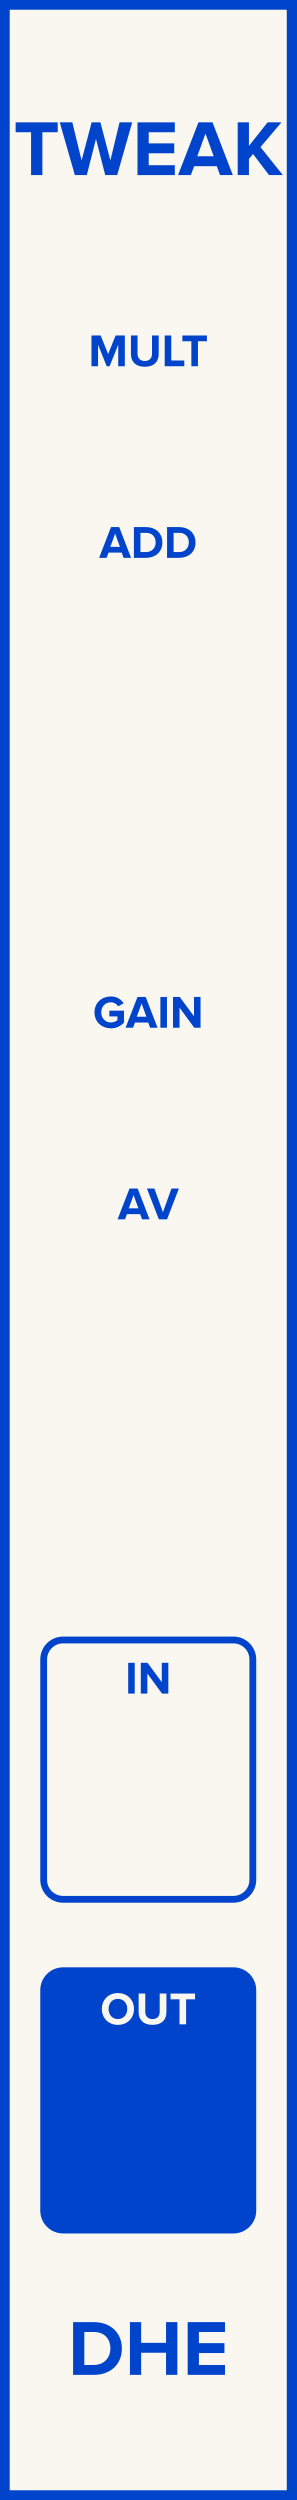
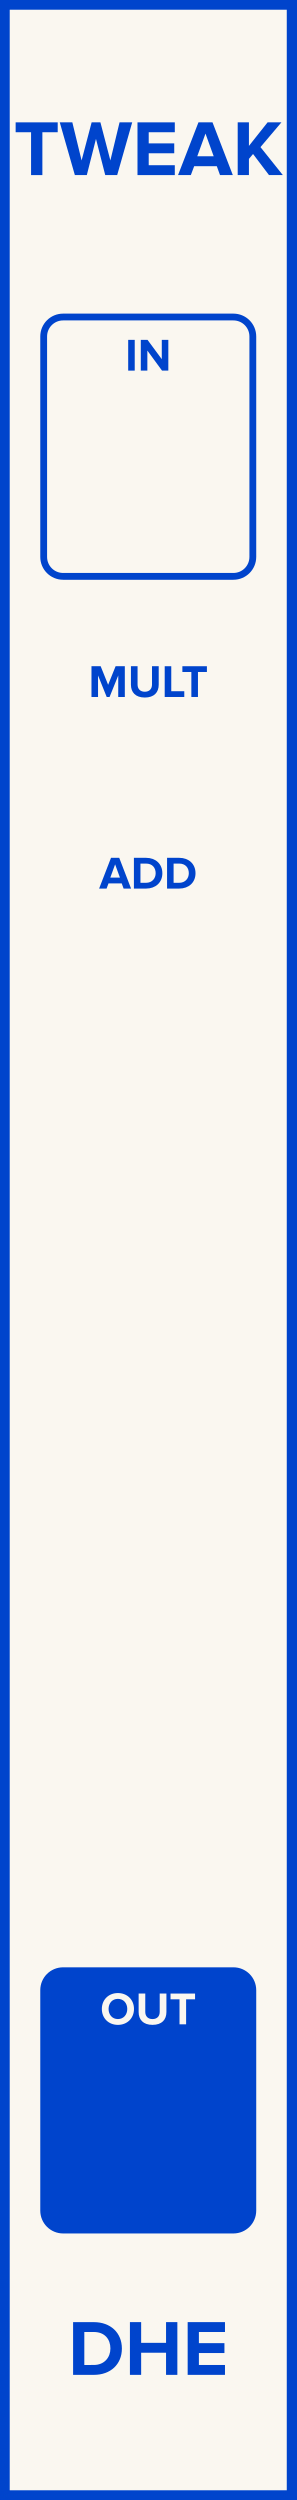
- <svg xmlns="http://www.w3.org/2000/svg" id="svg28" height="379.429" width="45.0" version="1.1">
-   <defs id="defs32" />
-   <g id="g26" transform="scale(2.952756)">
+ <svg xmlns="http://www.w3.org/2000/svg" id="svg24" height="379.429" width="45.0" version="1.1">
+   <defs id="defs28" />
+   <g id="g22" transform="scale(2.952756)">
    <path id="rect2" d="M 0,0 H 15.24 V 128.5 H 0 Z" style="fill:#faf7f0;stroke:#0044cc;stroke-width:1" />
    <g id="text4" style="font-weight:bold;font-size:4.064px;font-family:'Proxima Nova';text-anchor:middle;fill:#0044cc" aria-label="TWEAK">
-       <path id="path37" style="font-weight:bold;font-size:4.064px;font-family:'Proxima Nova';text-anchor:middle;fill:#0044cc" d="M 1.597,9 H 2.178 V 6.797 h 0.788 v -0.508 H 0.804 v 0.508 H 1.597 Z" />
-       <path id="path39" style="font-weight:bold;font-size:4.064px;font-family:'Proxima Nova';text-anchor:middle;fill:#0044cc" d="m 5.409,9 h 0.614 l 0.772,-2.711 h -0.65 L 5.673,8.248 5.161,6.289 H 4.71 L 4.194,8.248 3.718,6.289 H 3.072 L 3.848,9 h 0.614 l 0.471,-1.861 z" />
-       <path id="path41" style="font-weight:bold;font-size:4.064px;font-family:'Proxima Nova';text-anchor:middle;fill:#0044cc" d="M 7.067,9 H 8.985 V 8.492 H 7.644 V 7.878 H 8.956 V 7.37 H 7.644 v -0.573 h 1.341 v -0.508 H 7.067 Z" />
-       <path id="path43" style="font-weight:bold;font-size:4.064px;font-family:'Proxima Nova';text-anchor:middle;fill:#0044cc" d="m 11.309,9 h 0.658 L 10.923,6.289 H 10.2 L 9.151,9 h 0.658 L 9.981,8.541 H 11.143 Z M 10.562,6.866 10.984,8.033 h -0.845 z" />
-       <path id="path45" style="font-weight:bold;font-size:4.064px;font-family:'Proxima Nova';text-anchor:middle;fill:#0044cc" d="m 13.827,9 h 0.711 l -1.15,-1.439 1.077,-1.272 h -0.711 L 12.795,7.5 V 6.289 H 12.218 V 9 h 0.577 V 8.167 l 0.211,-0.252 z" />
+       <path id="path33" style="font-weight:bold;font-size:4.064px;font-family:'Proxima Nova';text-anchor:middle;fill:#0044cc" d="M 1.597,9 H 2.178 V 6.797 h 0.788 v -0.508 H 0.804 v 0.508 H 1.597 Z" />
+       <path id="path35" style="font-weight:bold;font-size:4.064px;font-family:'Proxima Nova';text-anchor:middle;fill:#0044cc" d="m 5.409,9 h 0.614 l 0.772,-2.711 h -0.65 L 5.673,8.248 5.161,6.289 H 4.71 L 4.194,8.248 3.718,6.289 H 3.072 L 3.848,9 h 0.614 l 0.471,-1.861 z" />
+       <path id="path37" style="font-weight:bold;font-size:4.064px;font-family:'Proxima Nova';text-anchor:middle;fill:#0044cc" d="M 7.067,9 H 8.985 V 8.492 H 7.644 V 7.878 H 8.956 V 7.37 H 7.644 v -0.573 h 1.341 v -0.508 H 7.067 Z" />
+       <path id="path39" style="font-weight:bold;font-size:4.064px;font-family:'Proxima Nova';text-anchor:middle;fill:#0044cc" d="m 11.309,9 h 0.658 L 10.923,6.289 H 10.2 L 9.151,9 h 0.658 L 9.981,8.541 H 11.143 Z M 10.562,6.866 10.984,8.033 h -0.845 z" />
+       <path id="path41" style="font-weight:bold;font-size:4.064px;font-family:'Proxima Nova';text-anchor:middle;fill:#0044cc" d="m 13.827,9 h 0.711 l -1.15,-1.439 1.077,-1.272 h -0.711 L 12.795,7.5 V 6.289 H 12.218 V 9 h 0.577 V 8.167 l 0.211,-0.252 z" />
    </g>
    <g id="text6" style="font-weight:bold;font-size:4.064px;font-family:'Proxima Nova';dominant-baseline:hanging;text-anchor:middle;fill:#0044cc" aria-label="DHE">
-       <path id="path48" style="font-weight:bold;font-size:4.064px;font-family:'Proxima Nova';dominant-baseline:hanging;text-anchor:middle;fill:#0044cc" d="m 3.757,122.068 h 1.069 c 0.849,0 1.439,-0.536 1.439,-1.353 0,-0.817 -0.589,-1.357 -1.439,-1.357 H 3.757 Z m 0.577,-0.508 v -1.695 h 0.492 c 0.557,0 0.849,0.37 0.849,0.849 0,0.459 -0.313,0.845 -0.849,0.845 z" />
-       <path id="path50" style="font-weight:bold;font-size:4.064px;font-family:'Proxima Nova';dominant-baseline:hanging;text-anchor:middle;fill:#0044cc" d="m 8.535,122.068 h 0.581 v -2.711 h -0.581 v 1.065 H 7.255 v -1.065 H 6.678 v 2.711 h 0.577 v -1.138 h 1.28 z" />
-       <path id="path52" style="font-weight:bold;font-size:4.064px;font-family:'Proxima Nova';dominant-baseline:hanging;text-anchor:middle;fill:#0044cc" d="m 9.646,122.068 h 1.918 v -0.508 h -1.341 v -0.614 h 1.313 v -0.508 h -1.313 v -0.573 h 1.341 v -0.508 H 9.646 Z" />
+       <path id="path44" style="font-weight:bold;font-size:4.064px;font-family:'Proxima Nova';dominant-baseline:hanging;text-anchor:middle;fill:#0044cc" d="m 3.757,122.068 h 1.069 c 0.849,0 1.439,-0.536 1.439,-1.353 0,-0.817 -0.589,-1.357 -1.439,-1.357 H 3.757 Z m 0.577,-0.508 v -1.695 h 0.492 c 0.557,0 0.849,0.37 0.849,0.849 0,0.459 -0.313,0.845 -0.849,0.845 z" />
+       <path id="path46" style="font-weight:bold;font-size:4.064px;font-family:'Proxima Nova';dominant-baseline:hanging;text-anchor:middle;fill:#0044cc" d="m 8.535,122.068 h 0.581 v -2.711 h -0.581 v 1.065 H 7.255 v -1.065 H 6.678 v 2.711 h 0.577 v -1.138 h 1.28 z" />
+       <path id="path48" style="font-weight:bold;font-size:4.064px;font-family:'Proxima Nova';dominant-baseline:hanging;text-anchor:middle;fill:#0044cc" d="m 9.646,122.068 h 1.918 v -0.508 h -1.341 v -0.614 h 1.313 v -0.508 h -1.313 v -0.573 h 1.341 v -0.508 H 9.646 Z" />
    </g>
-     <g id="text8" style="font-weight:bold;font-size:2.371px;font-family:'Proxima Nova';text-anchor:middle;fill:#0044cc" aria-label="MULT">
-       <path id="path55" style="font-weight:bold;font-size:2.371px;font-family:'Proxima Nova';text-anchor:middle;fill:#0044cc" d="M 6.077,18.825 H 6.416 V 17.244 H 5.942 L 5.558,18.199 5.174,17.244 H 4.702 v 1.581 h 0.337 v -1.107 l 0.446,1.107 h 0.147 l 0.446,-1.107 z" />
-       <path id="path57" style="font-weight:bold;font-size:2.371px;font-family:'Proxima Nova';text-anchor:middle;fill:#0044cc" d="m 6.73,18.194 c 0,0.389 0.232,0.659 0.714,0.659 0.481,0 0.714,-0.268 0.714,-0.661 V 17.244 H 7.813 v 0.939 c 0,0.22 -0.126,0.372 -0.37,0.372 -0.244,0 -0.372,-0.152 -0.372,-0.372 v -0.939 h -0.341 z" />
-       <path id="path59" style="font-weight:bold;font-size:2.371px;font-family:'Proxima Nova';text-anchor:middle;fill:#0044cc" d="M 8.466,18.825 H 9.472 V 18.529 H 8.803 V 17.244 H 8.466 Z" />
-       <path id="path61" style="font-weight:bold;font-size:2.371px;font-family:'Proxima Nova';text-anchor:middle;fill:#0044cc" d="m 9.836,18.825 h 0.339 v -1.285 h 0.46 V 17.244 H 9.374 v 0.296 h 0.462 z" />
+     <path id="rect8" d="M 3.245,16.295 H 11.995 c 0.554,0 1,0.446 1,1 V 28.625 c 0,0.554 -0.446,1 -1,1 H 3.245 c -0.554,0 -1,-0.446 -1,-1 V 17.295 c 0,-0.554 0.446,-1 1,-1 z" style="fill:#faf7f0;stroke:#0044cc;stroke-width:0.35" />
+     <g id="text10" style="font-weight:bold;font-size:2.371px;font-family:'Proxima Nova';text-anchor:middle;fill:#0044cc" aria-label="IN">
+       <path id="path52" style="font-weight:bold;font-size:2.371px;font-family:'Proxima Nova';text-anchor:middle;fill:#0044cc" d="M 6.589,19.05 H 6.925 V 17.469 H 6.589 Z" />
+       <path id="path54" style="font-weight:bold;font-size:2.371px;font-family:'Proxima Nova';text-anchor:middle;fill:#0044cc" d="M 8.328,19.05 H 8.652 V 17.469 H 8.316 v 0.993 L 7.583,17.469 H 7.237 v 1.581 h 0.337 v -1.031 z" />
    </g>
-     <g id="text10" style="font-weight:bold;font-size:2.371px;font-family:'Proxima Nova';dominant-baseline:hanging;text-anchor:middle;fill:#0044cc" aria-label="ADD">
-       <path id="path64" style="font-weight:bold;font-size:2.371px;font-family:'Proxima Nova';dominant-baseline:hanging;text-anchor:middle;fill:#0044cc" d="m 6.353,28.673 h 0.384 L 6.128,27.092 H 5.706 l -0.612,1.581 h 0.384 l 0.1,-0.268 h 0.678 z m -0.436,-1.245 0.247,0.68 H 5.67 Z" />
-       <path id="path66" style="font-weight:bold;font-size:2.371px;font-family:'Proxima Nova';dominant-baseline:hanging;text-anchor:middle;fill:#0044cc" d="M 6.883,28.673 H 7.506 c 0.495,0 0.839,-0.313 0.839,-0.789 0,-0.477 -0.344,-0.792 -0.839,-0.792 H 6.883 Z M 7.219,28.377 V 27.388 H 7.506 c 0.325,0 0.495,0.216 0.495,0.495 0,0.268 -0.183,0.493 -0.495,0.493 z" />
-       <path id="path68" style="font-weight:bold;font-size:2.371px;font-family:'Proxima Nova';dominant-baseline:hanging;text-anchor:middle;fill:#0044cc" d="m 8.587,28.673 h 0.623 c 0.495,0 0.839,-0.313 0.839,-0.789 0,-0.477 -0.344,-0.792 -0.839,-0.792 H 8.587 Z M 8.923,28.377 v -0.989 h 0.287 c 0.325,0 0.495,0.216 0.495,0.495 0,0.268 -0.183,0.493 -0.495,0.493 z" />
+     <g id="text12" style="font-weight:bold;font-size:2.371px;font-family:'Proxima Nova';text-anchor:middle;fill:#0044cc" aria-label="MULT">
+       <path id="path57" style="font-weight:bold;font-size:2.371px;font-family:'Proxima Nova';text-anchor:middle;fill:#0044cc" d="M 6.077,35.825 H 6.416 V 34.244 H 5.942 L 5.558,35.199 5.174,34.244 H 4.702 v 1.581 h 0.337 v -1.107 l 0.446,1.107 h 0.147 l 0.446,-1.107 z" />
+       <path id="path59" style="font-weight:bold;font-size:2.371px;font-family:'Proxima Nova';text-anchor:middle;fill:#0044cc" d="m 6.73,35.194 c 0,0.389 0.232,0.659 0.714,0.659 0.481,0 0.714,-0.268 0.714,-0.661 V 34.244 H 7.813 v 0.939 c 0,0.22 -0.126,0.372 -0.37,0.372 -0.244,0 -0.372,-0.152 -0.372,-0.372 v -0.939 h -0.341 z" />
+       <path id="path61" style="font-weight:bold;font-size:2.371px;font-family:'Proxima Nova';text-anchor:middle;fill:#0044cc" d="M 8.466,35.825 H 9.472 V 35.529 H 8.803 V 34.244 H 8.466 Z" />
+       <path id="path63" style="font-weight:bold;font-size:2.371px;font-family:'Proxima Nova';text-anchor:middle;fill:#0044cc" d="m 9.836,35.825 h 0.339 v -1.285 h 0.46 V 34.244 H 9.374 v 0.296 h 0.462 z" />
    </g>
-     <g id="text12" style="font-weight:bold;font-size:3.048px;font-family:'Proxima Nova';text-anchor:middle;fill:#0044cc" />
-     <g id="text14" style="font-weight:bold;font-size:2.371px;font-family:'Proxima Nova';text-anchor:middle;fill:#0044cc" aria-label="GAIN">
-       <path id="path72" style="font-weight:bold;font-size:2.371px;font-family:'Proxima Nova';text-anchor:middle;fill:#0044cc" d="m 4.858,52.036 c 0,0.498 0.379,0.82 0.842,0.82 0.287,0 0.512,-0.119 0.673,-0.299 v -0.607 h -0.754 v 0.294 h 0.417 v 0.19 c -0.064,0.059 -0.197,0.121 -0.337,0.121 -0.287,0 -0.495,-0.22 -0.495,-0.519 0,-0.299 0.209,-0.519 0.495,-0.519 0.168,0 0.303,0.095 0.375,0.206 L 6.354,51.571 C 6.235,51.384 6.029,51.218 5.699,51.218 c -0.462,0 -0.842,0.318 -0.842,0.818 z" />
-       <path id="path74" style="font-weight:bold;font-size:2.371px;font-family:'Proxima Nova';text-anchor:middle;fill:#0044cc" d="m 7.714,52.825 h 0.384 L 7.489,51.244 H 7.067 l -0.612,1.581 h 0.384 l 0.1,-0.268 h 0.678 z m -0.436,-1.245 0.247,0.68 H 7.031 Z" />
-       <path id="path76" style="font-weight:bold;font-size:2.371px;font-family:'Proxima Nova';text-anchor:middle;fill:#0044cc" d="M 8.244,52.825 H 8.581 V 51.244 H 8.244 Z" />
-       <path id="path78" style="font-weight:bold;font-size:2.371px;font-family:'Proxima Nova';text-anchor:middle;fill:#0044cc" d="M 9.983,52.825 H 10.308 V 51.244 H 9.971 v 0.993 L 9.238,51.244 H 8.892 v 1.581 h 0.337 v -1.031 z" />
+     <g id="text14" style="font-weight:bold;font-size:2.371px;font-family:'Proxima Nova';dominant-baseline:hanging;text-anchor:middle;fill:#0044cc" aria-label="ADD">
+       <path id="path66" style="font-weight:bold;font-size:2.371px;font-family:'Proxima Nova';dominant-baseline:hanging;text-anchor:middle;fill:#0044cc" d="m 6.353,45.673 h 0.384 L 6.128,44.092 H 5.706 l -0.612,1.581 h 0.384 l 0.1,-0.268 h 0.678 z m -0.436,-1.245 0.247,0.68 H 5.67 Z" />
+       <path id="path68" style="font-weight:bold;font-size:2.371px;font-family:'Proxima Nova';dominant-baseline:hanging;text-anchor:middle;fill:#0044cc" d="M 6.883,45.673 H 7.506 c 0.495,0 0.839,-0.313 0.839,-0.789 0,-0.477 -0.344,-0.792 -0.839,-0.792 H 6.883 Z M 7.219,45.377 V 44.388 H 7.506 c 0.325,0 0.495,0.216 0.495,0.495 0,0.268 -0.183,0.493 -0.495,0.493 z" />
+       <path id="path70" style="font-weight:bold;font-size:2.371px;font-family:'Proxima Nova';dominant-baseline:hanging;text-anchor:middle;fill:#0044cc" d="m 8.587,45.673 h 0.623 c 0.495,0 0.839,-0.313 0.839,-0.789 0,-0.477 -0.344,-0.792 -0.839,-0.792 H 8.587 Z M 8.923,45.377 v -0.989 h 0.287 c 0.325,0 0.495,0.216 0.495,0.495 0,0.268 -0.183,0.493 -0.495,0.493 z" />
    </g>
-     <g id="text16" style="font-weight:bold;font-size:2.371px;font-family:'Proxima Nova';dominant-baseline:hanging;text-anchor:middle;fill:#0044cc" aria-label="AV">
-       <path id="path81" style="font-weight:bold;font-size:2.371px;font-family:'Proxima Nova';dominant-baseline:hanging;text-anchor:middle;fill:#0044cc" d="m 7.302,62.673 h 0.384 L 7.077,61.092 H 6.655 l -0.612,1.581 h 0.384 l 0.1,-0.268 h 0.678 z m -0.436,-1.245 0.247,0.68 H 6.619 Z" />
-       <path id="path83" style="font-weight:bold;font-size:2.371px;font-family:'Proxima Nova';dominant-baseline:hanging;text-anchor:middle;fill:#0044cc" d="M 8.164,62.673 H 8.586 L 9.195,61.092 H 8.811 L 8.375,62.308 7.937,61.092 H 7.553 Z" />
-     </g>
-     <path id="rect18" d="M 3.245,84.295 H 11.995 c 0.554,0 1,0.446 1,1 V 96.625 c 0,0.554 -0.446,1 -1,1 H 3.245 c -0.554,0 -1,-0.446 -1,-1 V 85.295 c 0,-0.554 0.446,-1 1,-1 z" style="fill:#faf7f0;stroke:#0044cc;stroke-width:0.35" />
-     <g id="text20" style="font-weight:bold;font-size:2.371px;font-family:'Proxima Nova';text-anchor:middle;fill:#0044cc" aria-label="IN">
-       <path id="path87" style="font-weight:bold;font-size:2.371px;font-family:'Proxima Nova';text-anchor:middle;fill:#0044cc" d="M 6.589,87.05 H 6.925 V 85.469 H 6.589 Z" />
-       <path id="path89" style="font-weight:bold;font-size:2.371px;font-family:'Proxima Nova';text-anchor:middle;fill:#0044cc" d="M 8.328,87.05 H 8.652 V 85.469 H 8.316 v 0.993 L 7.583,85.469 H 7.237 v 1.581 h 0.337 v -1.031 z" />
-     </g>
-     <path id="rect22" d="M 3.245,101.295 H 11.995 c 0.554,0 1,0.446 1,1 v 11.33 c 0,0.554 -0.446,1 -1,1 H 3.245 c -0.554,0 -1,-0.446 -1,-1 v -11.33 c 0,-0.554 0.446,-1 1,-1 z" style="fill:#0044cc;stroke:#0044cc;stroke-width:0.35" />
-     <g id="text24" style="font-weight:bold;font-size:2.371px;font-family:'Proxima Nova';text-anchor:middle;fill:#faf7f0" aria-label="OUT">
-       <path id="path93" style="font-weight:bold;font-size:2.371px;font-family:'Proxima Nova';text-anchor:middle;fill:#faf7f0" d="m 5.235,103.261 c 0,0.477 0.348,0.818 0.825,0.818 0.479,0 0.827,-0.341 0.827,-0.818 0,-0.476 -0.348,-0.818 -0.827,-0.818 -0.477,0 -0.825,0.341 -0.825,0.818 z m 1.306,0 c 0,0.294 -0.19,0.519 -0.481,0.519 -0.292,0 -0.479,-0.225 -0.479,-0.519 0,-0.296 0.187,-0.519 0.479,-0.519 0.292,0 0.481,0.223 0.481,0.519 z" />
-       <path id="path95" style="font-weight:bold;font-size:2.371px;font-family:'Proxima Nova';text-anchor:middle;fill:#faf7f0" d="m 7.126,103.419 c 0,0.389 0.232,0.659 0.714,0.659 0.481,0 0.714,-0.268 0.714,-0.661 v -0.948 H 8.209 v 0.939 c 0,0.22 -0.126,0.372 -0.37,0.372 -0.244,0 -0.372,-0.152 -0.372,-0.372 v -0.939 h -0.341 z" />
-       <path id="path97" style="font-weight:bold;font-size:2.371px;font-family:'Proxima Nova';text-anchor:middle;fill:#faf7f0" d="m 9.227,104.05 h 0.339 v -1.285 h 0.46 v -0.296 H 8.765 v 0.296 h 0.462 z" />
+     <g id="text16" style="font-weight:bold;font-size:3.048px;font-family:'Proxima Nova';text-anchor:middle;fill:#0044cc" />
+     <path id="rect18" d="M 3.245,101.295 H 11.995 c 0.554,0 1,0.446 1,1 v 11.33 c 0,0.554 -0.446,1 -1,1 H 3.245 c -0.554,0 -1,-0.446 -1,-1 v -11.33 c 0,-0.554 0.446,-1 1,-1 z" style="fill:#0044cc;stroke:#0044cc;stroke-width:0.35" />
+     <g id="text20" style="font-weight:bold;font-size:2.371px;font-family:'Proxima Nova';text-anchor:middle;fill:#faf7f0" aria-label="OUT">
+       <path id="path75" style="font-weight:bold;font-size:2.371px;font-family:'Proxima Nova';text-anchor:middle;fill:#faf7f0" d="m 5.235,103.261 c 0,0.477 0.348,0.818 0.825,0.818 0.479,0 0.827,-0.341 0.827,-0.818 0,-0.476 -0.348,-0.818 -0.827,-0.818 -0.477,0 -0.825,0.341 -0.825,0.818 z m 1.306,0 c 0,0.294 -0.19,0.519 -0.481,0.519 -0.292,0 -0.479,-0.225 -0.479,-0.519 0,-0.296 0.187,-0.519 0.479,-0.519 0.292,0 0.481,0.223 0.481,0.519 z" />
+       <path id="path77" style="font-weight:bold;font-size:2.371px;font-family:'Proxima Nova';text-anchor:middle;fill:#faf7f0" d="m 7.126,103.419 c 0,0.389 0.232,0.659 0.714,0.659 0.481,0 0.714,-0.268 0.714,-0.661 v -0.948 H 8.209 v 0.939 c 0,0.22 -0.126,0.372 -0.37,0.372 -0.244,0 -0.372,-0.152 -0.372,-0.372 v -0.939 h -0.341 z" />
+       <path id="path79" style="font-weight:bold;font-size:2.371px;font-family:'Proxima Nova';text-anchor:middle;fill:#faf7f0" d="m 9.227,104.05 h 0.339 v -1.285 h 0.46 v -0.296 H 8.765 v 0.296 h 0.462 z" />
    </g>
  </g>
</svg>
